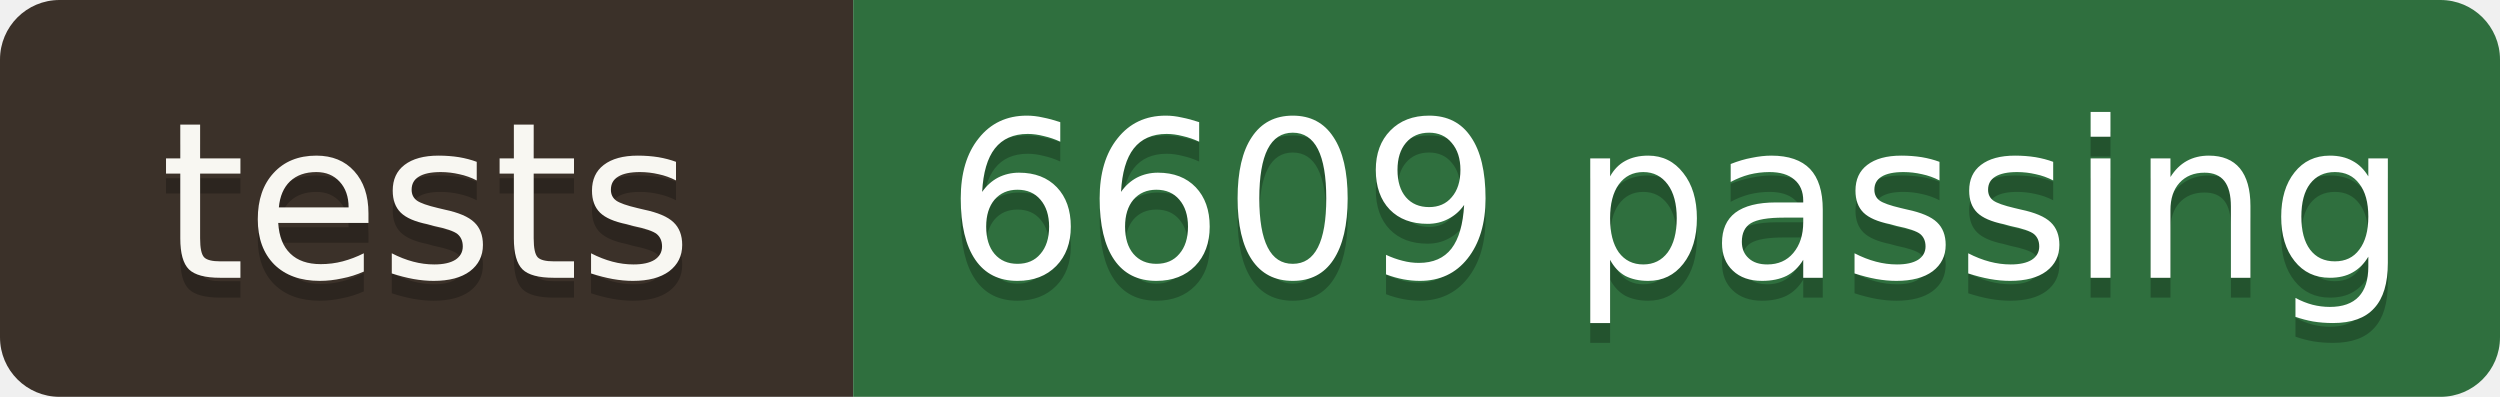
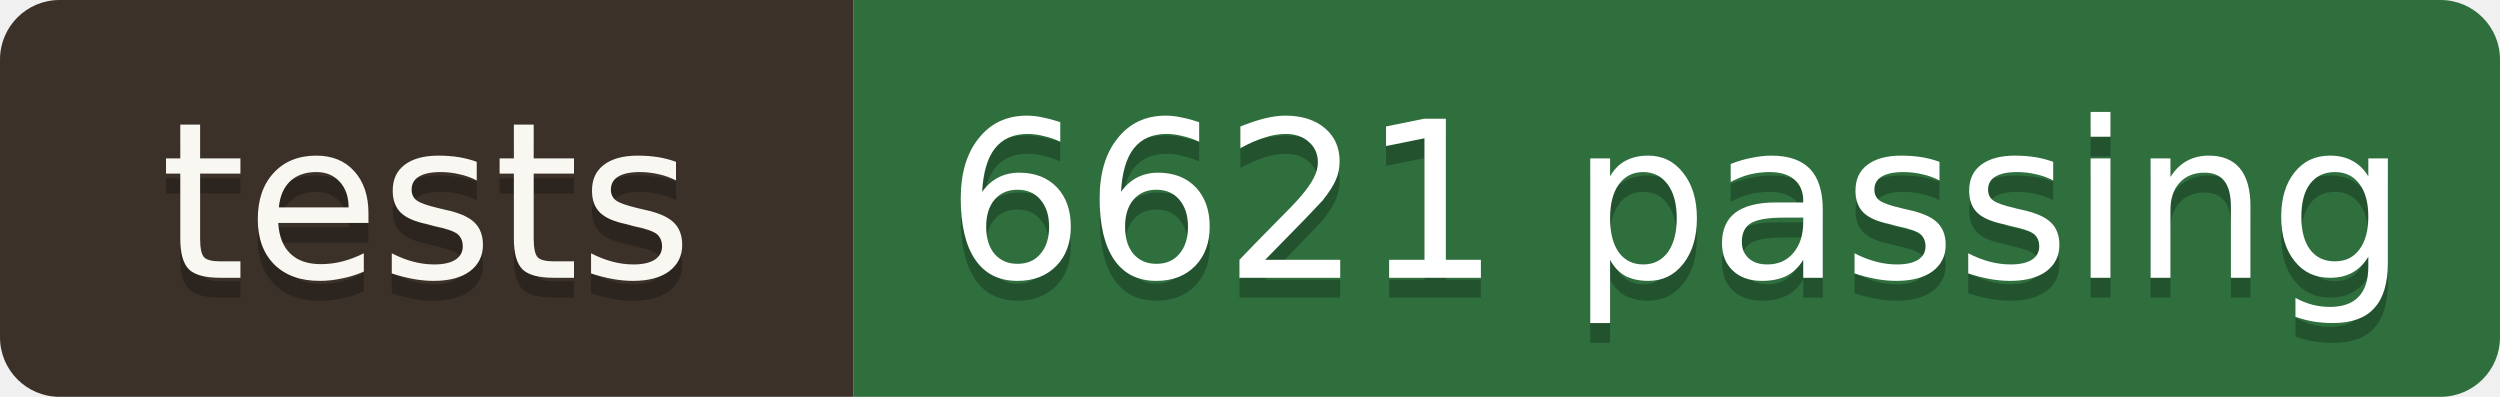
- <svg xmlns="http://www.w3.org/2000/svg" width="126" height="20" viewBox="0 0 126 20" role="img" aria-label="6609 tests passing">
+ <svg xmlns="http://www.w3.org/2000/svg" width="126" height="20" viewBox="0 0 126 20" role="img" aria-label="6621 tests passing">
  <clipPath id="r">
    <rect width="126" height="20" rx="3" fill="#fff" />
  </clipPath>
  <g clip-path="url(#r)">
    <rect width="43" height="20" fill="#3b3129" />
    <rect x="43" width="83" height="20" fill="#2f6f3e" />
  </g>
  <g font-family="Verdana,DejaVu Sans,Geneva,sans-serif" font-size="11">
    <text x="21.5" y="15" fill="#000" fill-opacity="0.25" text-anchor="middle" textLength="29" lengthAdjust="spacingAndGlyphs">tests</text>
    <text x="21.5" y="14" fill="#f8f7f2" text-anchor="middle" textLength="29" lengthAdjust="spacingAndGlyphs">tests</text>
-     <text x="84.5" y="15" fill="#000" fill-opacity="0.25" text-anchor="middle" textLength="69" lengthAdjust="spacingAndGlyphs">6609 passing</text>
-     <text x="84.5" y="14" fill="#fff" text-anchor="middle" textLength="69" lengthAdjust="spacingAndGlyphs">6609 passing</text>
+     <text x="84.5" y="15" fill="#000" fill-opacity="0.25" text-anchor="middle" textLength="69" lengthAdjust="spacingAndGlyphs">6621 passing</text>
+     <text x="84.5" y="14" fill="#fff" text-anchor="middle" textLength="69" lengthAdjust="spacingAndGlyphs">6621 passing</text>
  </g>
</svg>
